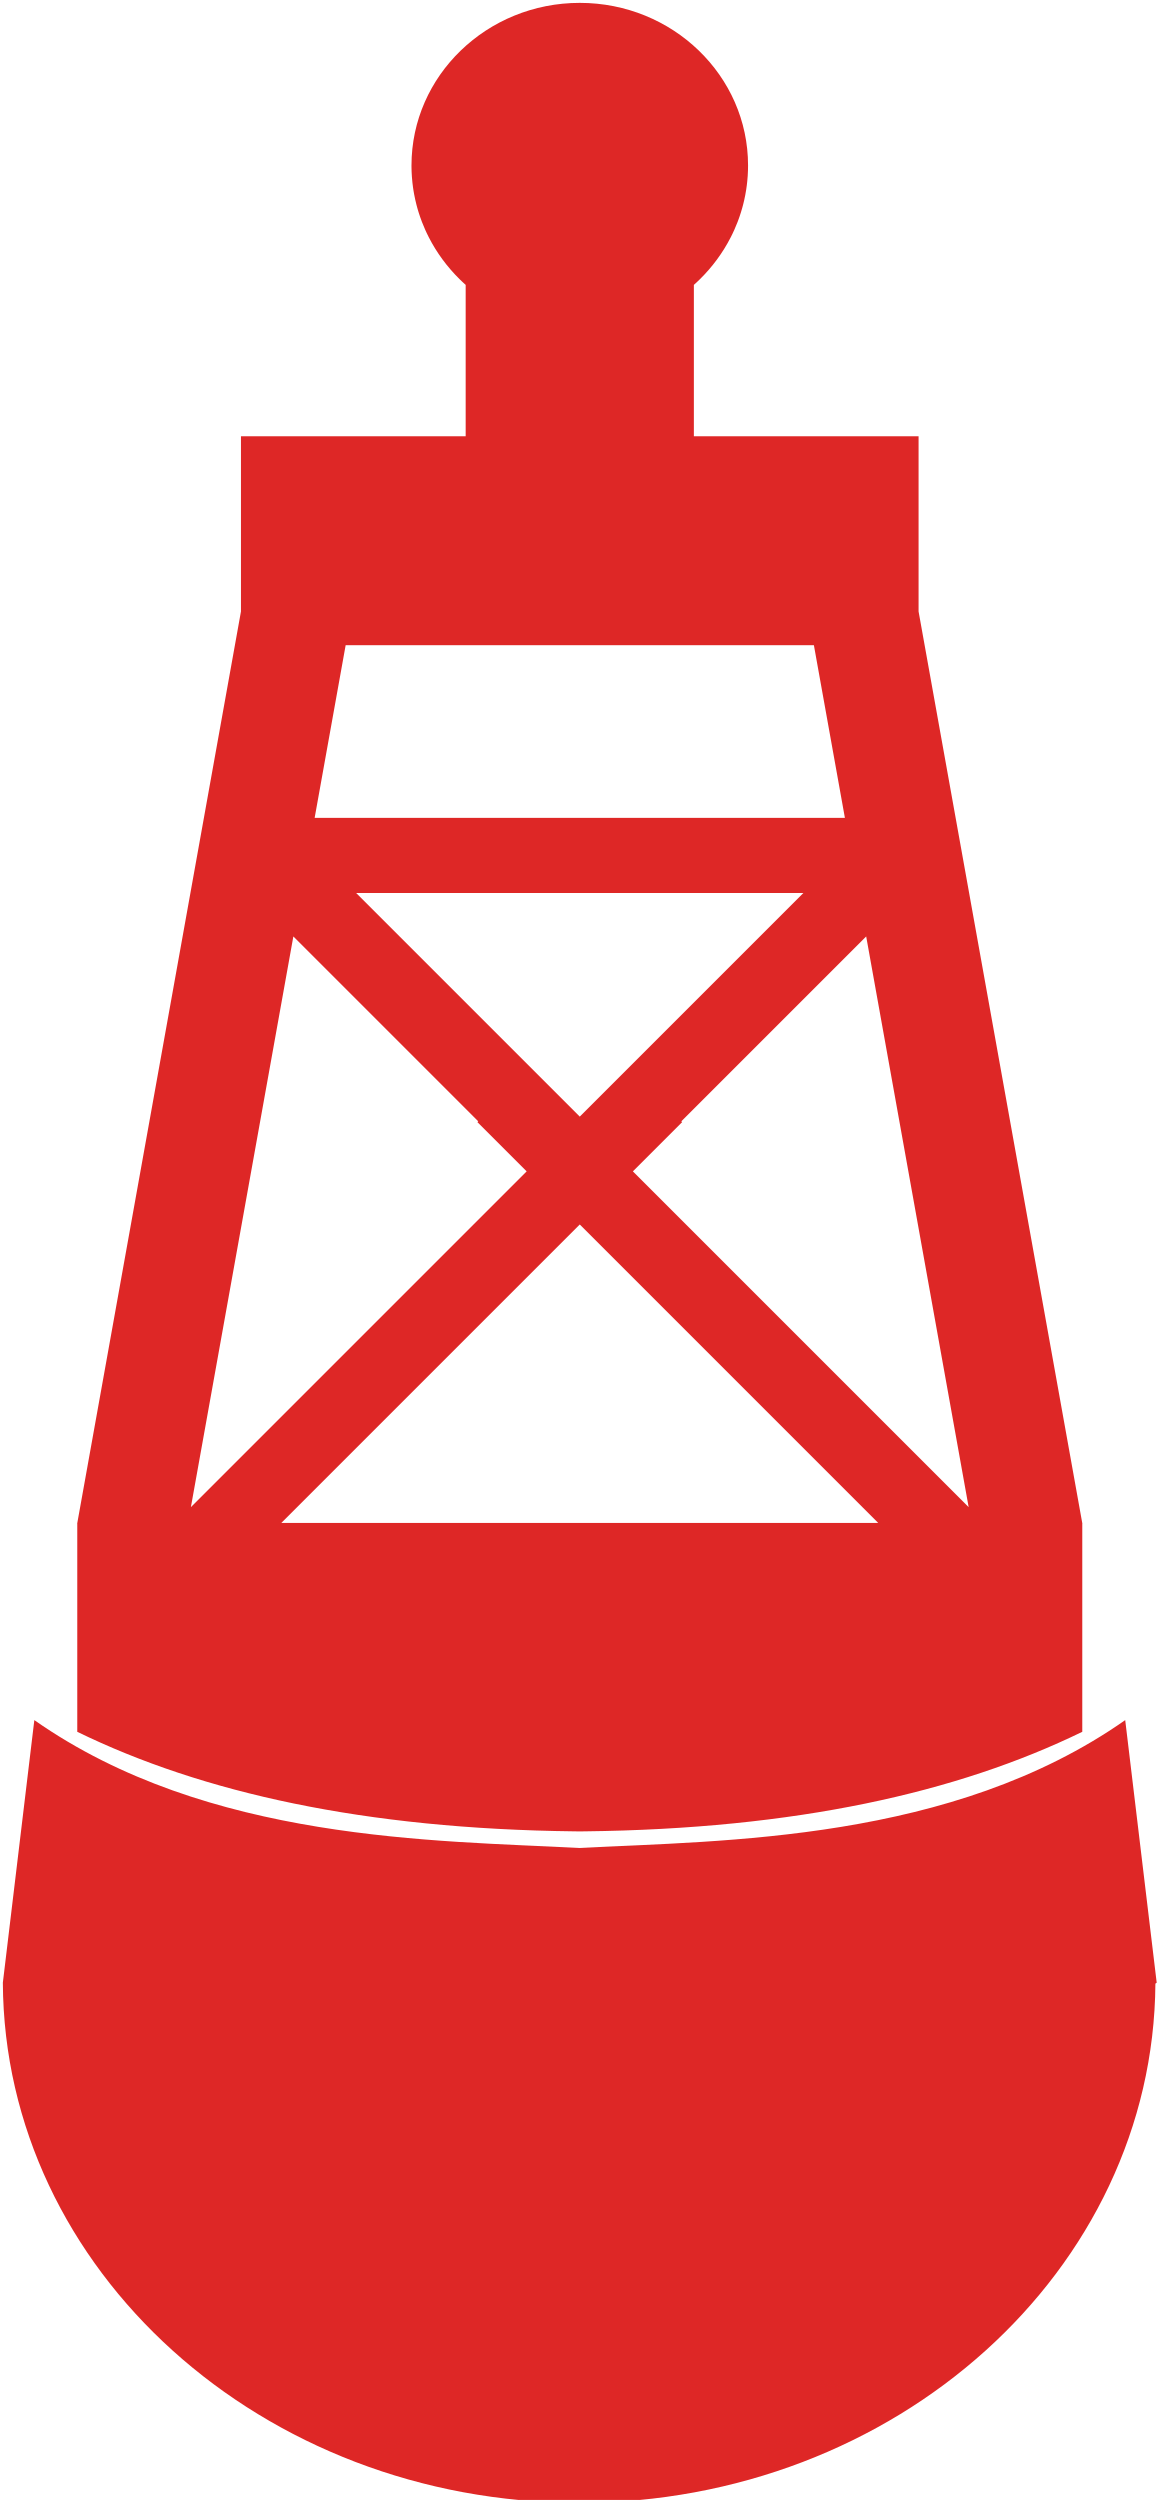
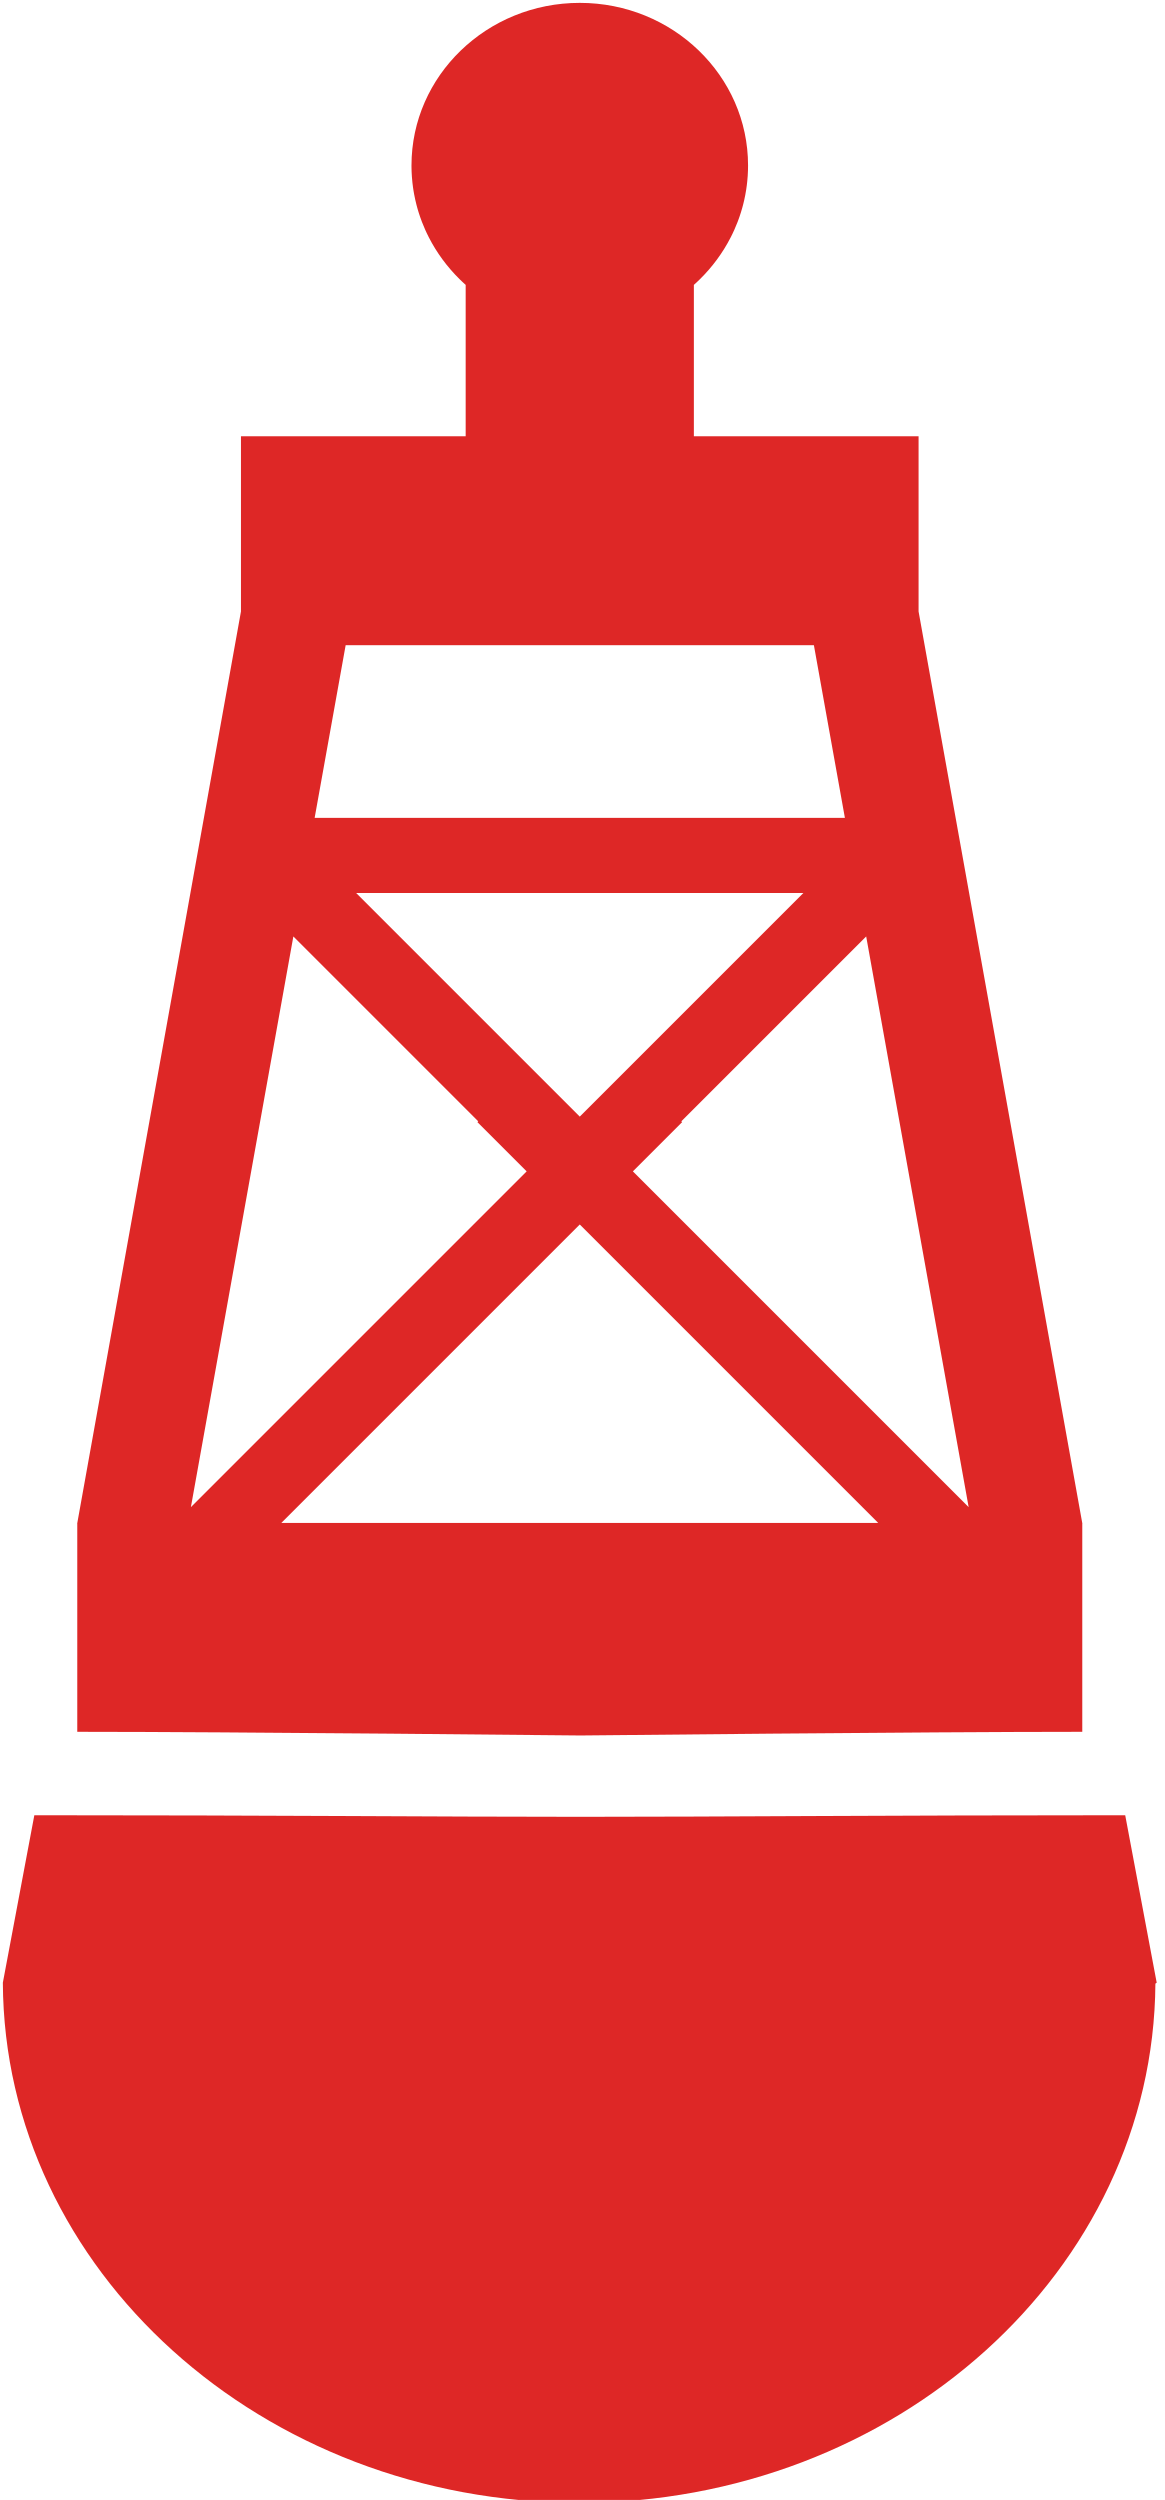
<svg xmlns="http://www.w3.org/2000/svg" width="100%" height="100%" viewBox="0 0 306 657" version="1.1" xml:space="preserve" style="fill-rule:evenodd;clip-rule:evenodd;stroke-linejoin:round;stroke-miterlimit:2;">
  <g id="Diver-down-flag">
    </g>
  <g id="g186">
    </g>
  <rect id="Artboard22" x="0" y="0" width="305.122" height="656.989" style="fill:none;" />
  <clipPath id="_clip1">
    <rect x="0" y="0" width="305.122" height="656.989" />
  </clipPath>
  <g clip-path="url(#_clip1)">
    <g>
-       <path d="M0.77,521.065L0.749,521.05L9.022,452.045C54.66,484.044 114.532,483.647 152.363,485.651C190.195,483.647 250.067,484.044 295.705,452.045L303.978,521.05L303.639,521.294C303.127,596.678 235.464,657.745 152.195,657.745C68.843,657.745 1.127,596.555 0.749,521.065L0.77,521.065ZM151.053,481.279C95.669,480.635 53.208,471.147 20.305,455.119L20.305,400.413L20.285,400.409L20.305,400.298L20.305,400.225L20.318,400.225L63.326,160.69L63.326,114.657L122.379,114.657L122.379,74.866L121.476,74.038L120.776,73.362C117.52,70.152 114.784,66.448 112.7,62.378L112.16,61.286L111.747,60.39C111.448,59.723 111.167,59.047 110.903,58.363L110.412,57.02L110.049,55.923L109.744,54.912L109.678,54.676L109.454,53.846L109.118,52.445L108.831,51.034L108.649,49.978L108.532,49.188L108.382,47.972L108.248,46.489L108.172,45.126L108.143,44.028L108.139,43.476C108.139,19.898 127.955,0.756 152.363,0.756C176.771,0.756 196.588,19.898 196.588,43.476L196.569,44.732L196.498,46.218L196.386,47.572L196.266,48.646L196.099,49.84L195.847,51.297L195.575,52.601L195.327,53.634L195.265,53.876L195.04,54.709L194.716,55.799L194.349,56.923L193.994,57.912L193.824,58.363C193.56,59.047 193.279,59.723 192.98,60.39L192.454,61.521L192.027,62.378C189.942,66.448 187.206,70.153 183.951,73.362L183.061,74.216L182.348,74.866L182.348,114.657L241.401,114.657L241.401,160.69L284.409,400.225L284.422,400.225L284.422,400.298L284.442,400.409L284.422,400.413L284.422,455.119C251.519,471.147 209.058,480.635 153.674,481.279L152.363,481.293L151.053,481.279ZM152.363,321.797L73.936,400.225L230.791,400.225L152.363,321.797ZM125.678,294.684L77.094,246.099L50.166,396.073L138.403,307.837L125.464,294.898L125.678,294.684ZM179.048,294.684L179.263,294.898L166.324,307.837L254.561,396.073L227.633,246.099L179.048,294.684ZM152.363,293.448L211.133,234.679L93.594,234.679L152.363,293.448ZM222.038,214.936L82.689,214.936L90.838,169.552L213.889,169.552L222.038,214.936Z" style="fill:#de2726;" />
+       <path d="M0.77,521.065L0.749,521.05L9.022,477.045C72.726,477.045 114.677,477.46 152.561,477.46C190.445,477.46 233.051,477.045 295.705,477.045L303.978,521.05L303.639,521.294C303.127,596.678 235.464,657.745 152.195,657.745C68.843,657.745 1.127,596.555 0.749,521.065L0.77,521.065ZM152.561,456.084C152.561,456.084 61.821,455.119 20.305,455.119L20.305,400.413L20.285,400.409L20.305,400.298L20.305,400.225L20.318,400.225L63.326,160.69L63.326,114.657L122.379,114.657L122.379,74.866L121.476,74.038L120.776,73.362C117.52,70.152 114.784,66.448 112.7,62.378L112.16,61.286L111.747,60.39C111.448,59.723 111.167,59.047 110.903,58.363L110.412,57.02L110.049,55.923L109.744,54.912L109.678,54.676L109.454,53.846L109.118,52.445L108.831,51.034L108.649,49.978L108.532,49.188L108.382,47.972L108.248,46.489L108.172,45.126L108.143,44.028L108.139,43.476C108.139,19.898 127.955,0.756 152.363,0.756C176.771,0.756 196.588,19.898 196.588,43.476L196.569,44.732L196.498,46.218L196.386,47.572L196.266,48.646L196.099,49.84L195.847,51.297L195.575,52.601L195.327,53.634L195.265,53.876L195.04,54.709L194.716,55.799L194.349,56.923L193.994,57.912L193.824,58.363C193.56,59.047 193.279,59.723 192.98,60.39L192.454,61.521L192.027,62.378C189.942,66.448 187.206,70.153 183.951,73.362L183.061,74.216L182.348,74.866L182.348,114.657L241.401,114.657L241.401,160.69L284.409,400.225L284.422,400.225L284.422,400.298L284.442,400.409L284.422,400.413L284.422,455.119C242.486,455.119 152.561,456.084 152.561,456.084ZM152.363,321.797L73.936,400.225L230.791,400.225L152.363,321.797ZM125.678,294.684L77.094,246.099L50.166,396.073L138.403,307.837L125.464,294.898L125.678,294.684ZM179.048,294.684L179.263,294.898L166.324,307.837L254.561,396.073L227.633,246.099L179.048,294.684ZM152.363,293.448L211.133,234.679L93.594,234.679L152.363,293.448ZM222.038,214.936L82.689,214.936L90.838,169.552L213.889,169.552L222.038,214.936Z" style="fill:#de2726;" />
    </g>
  </g>
  <g id="Filigree">
    </g>
</svg>
